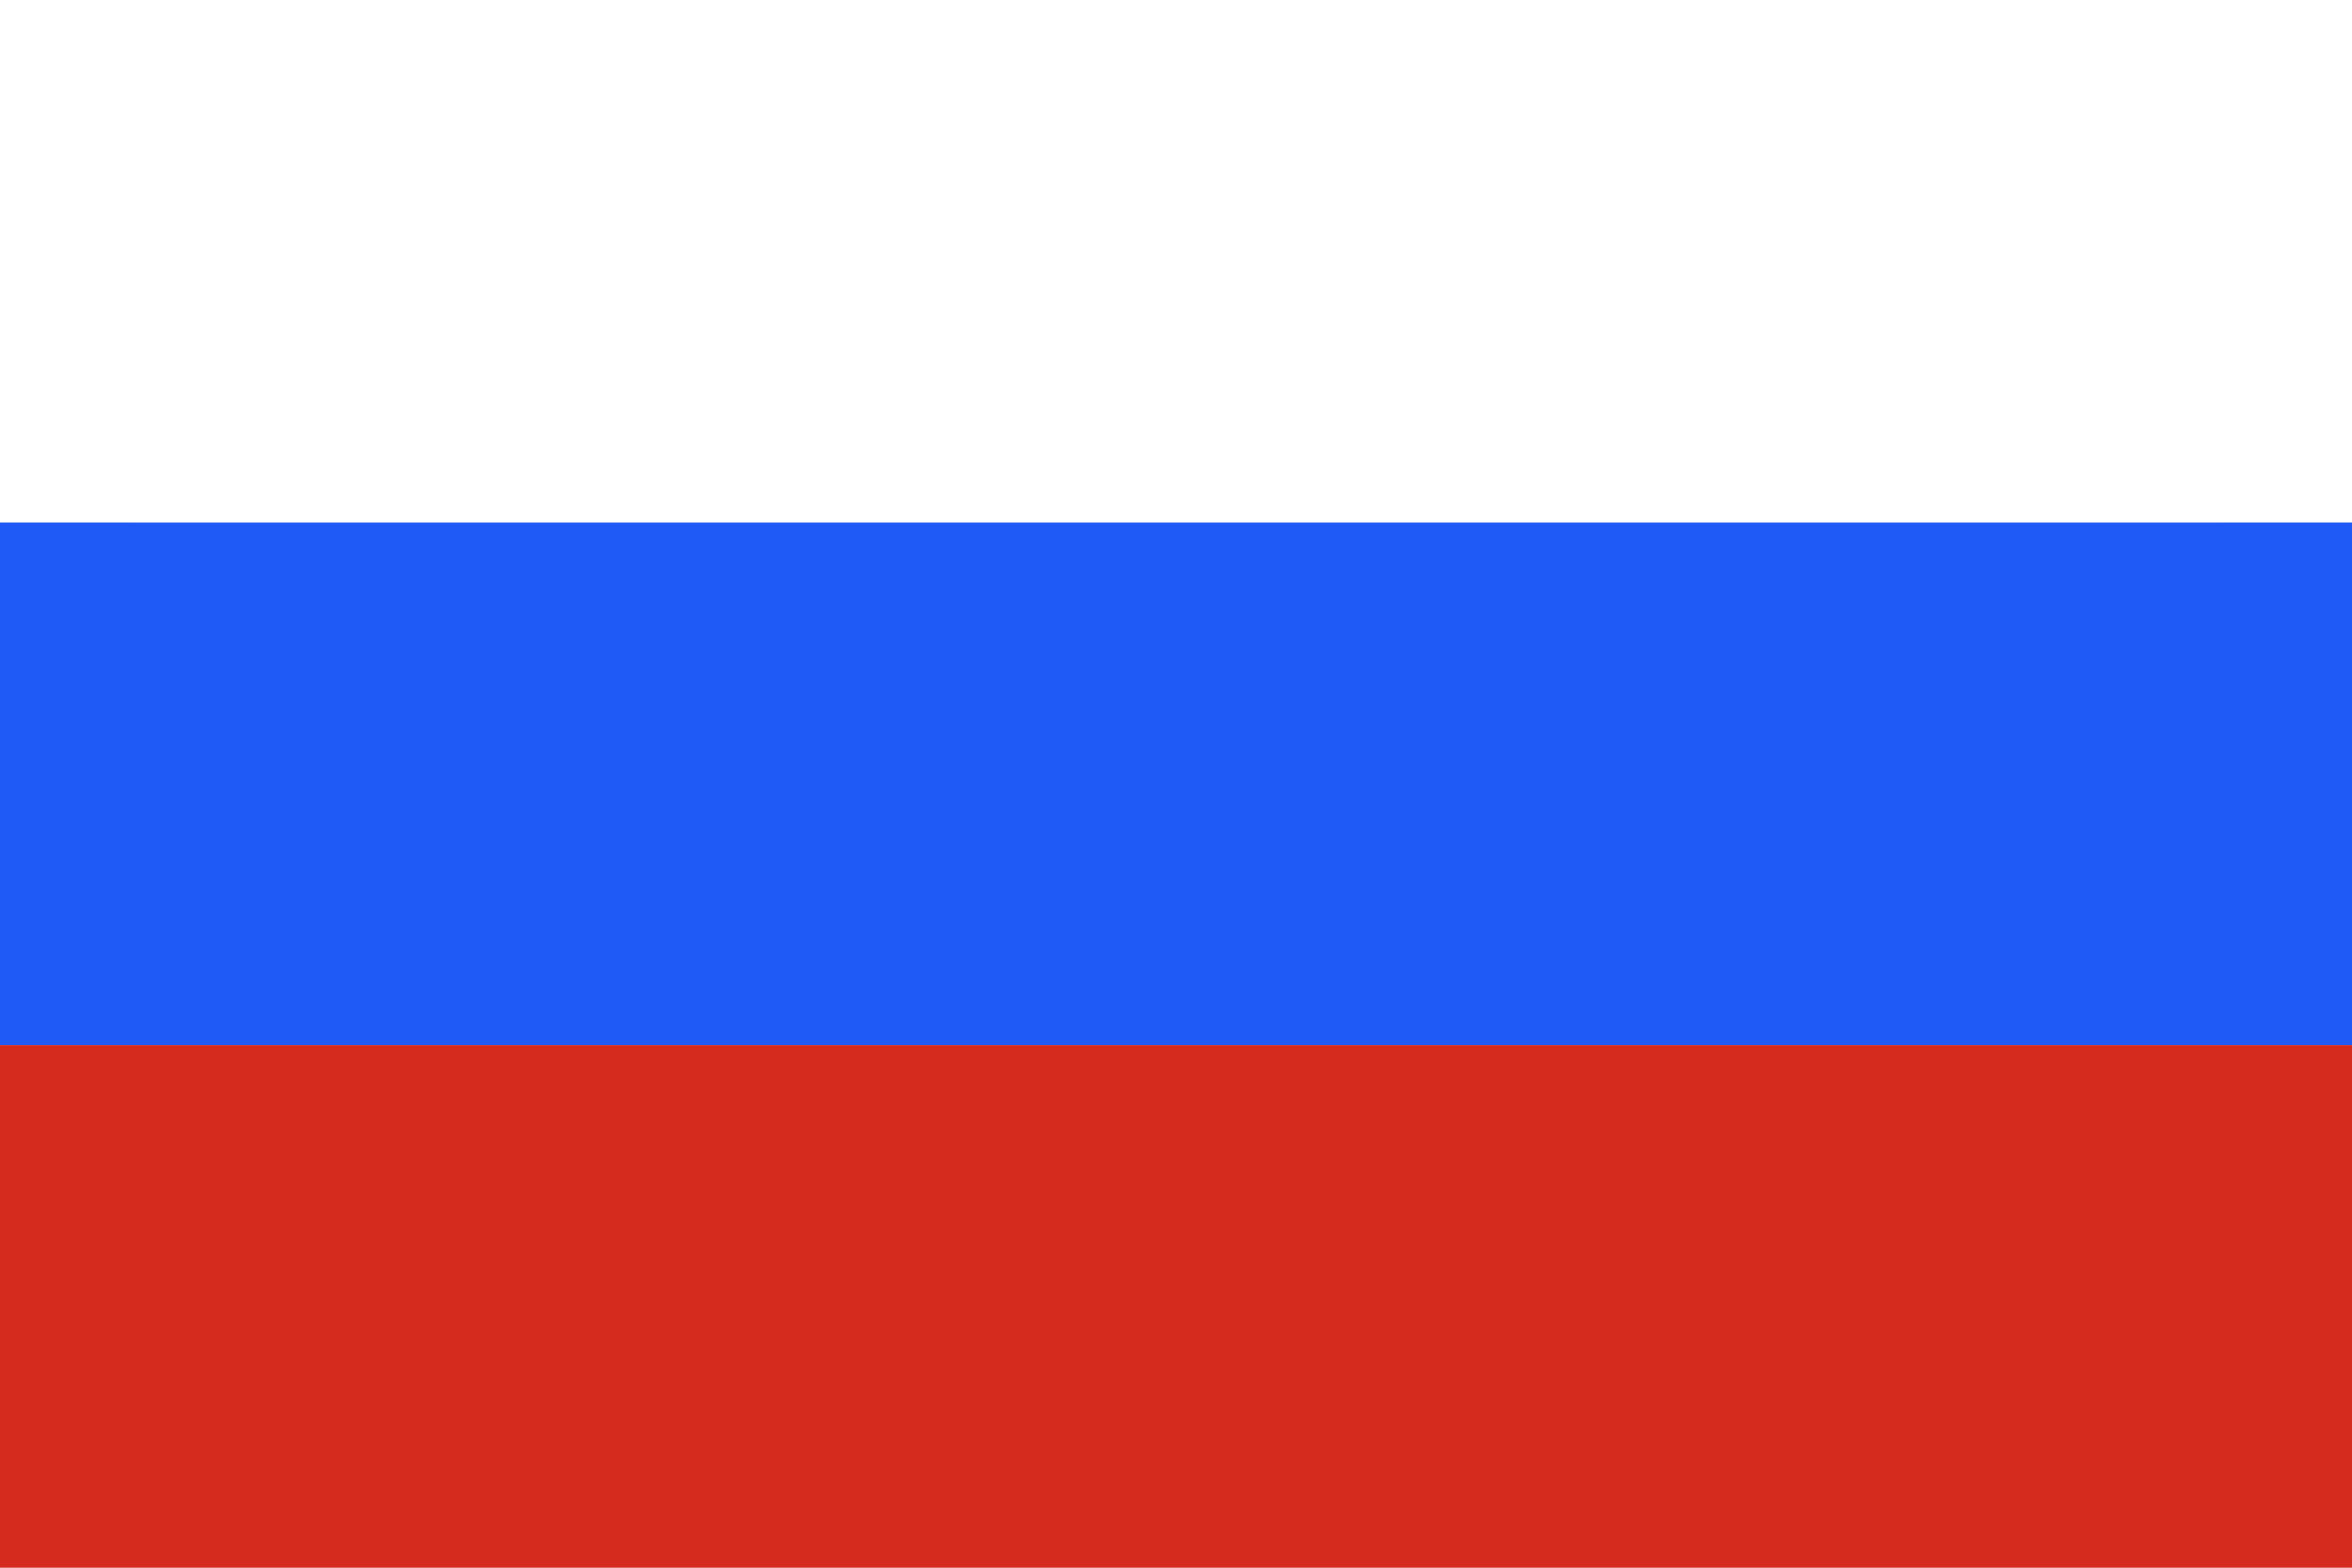
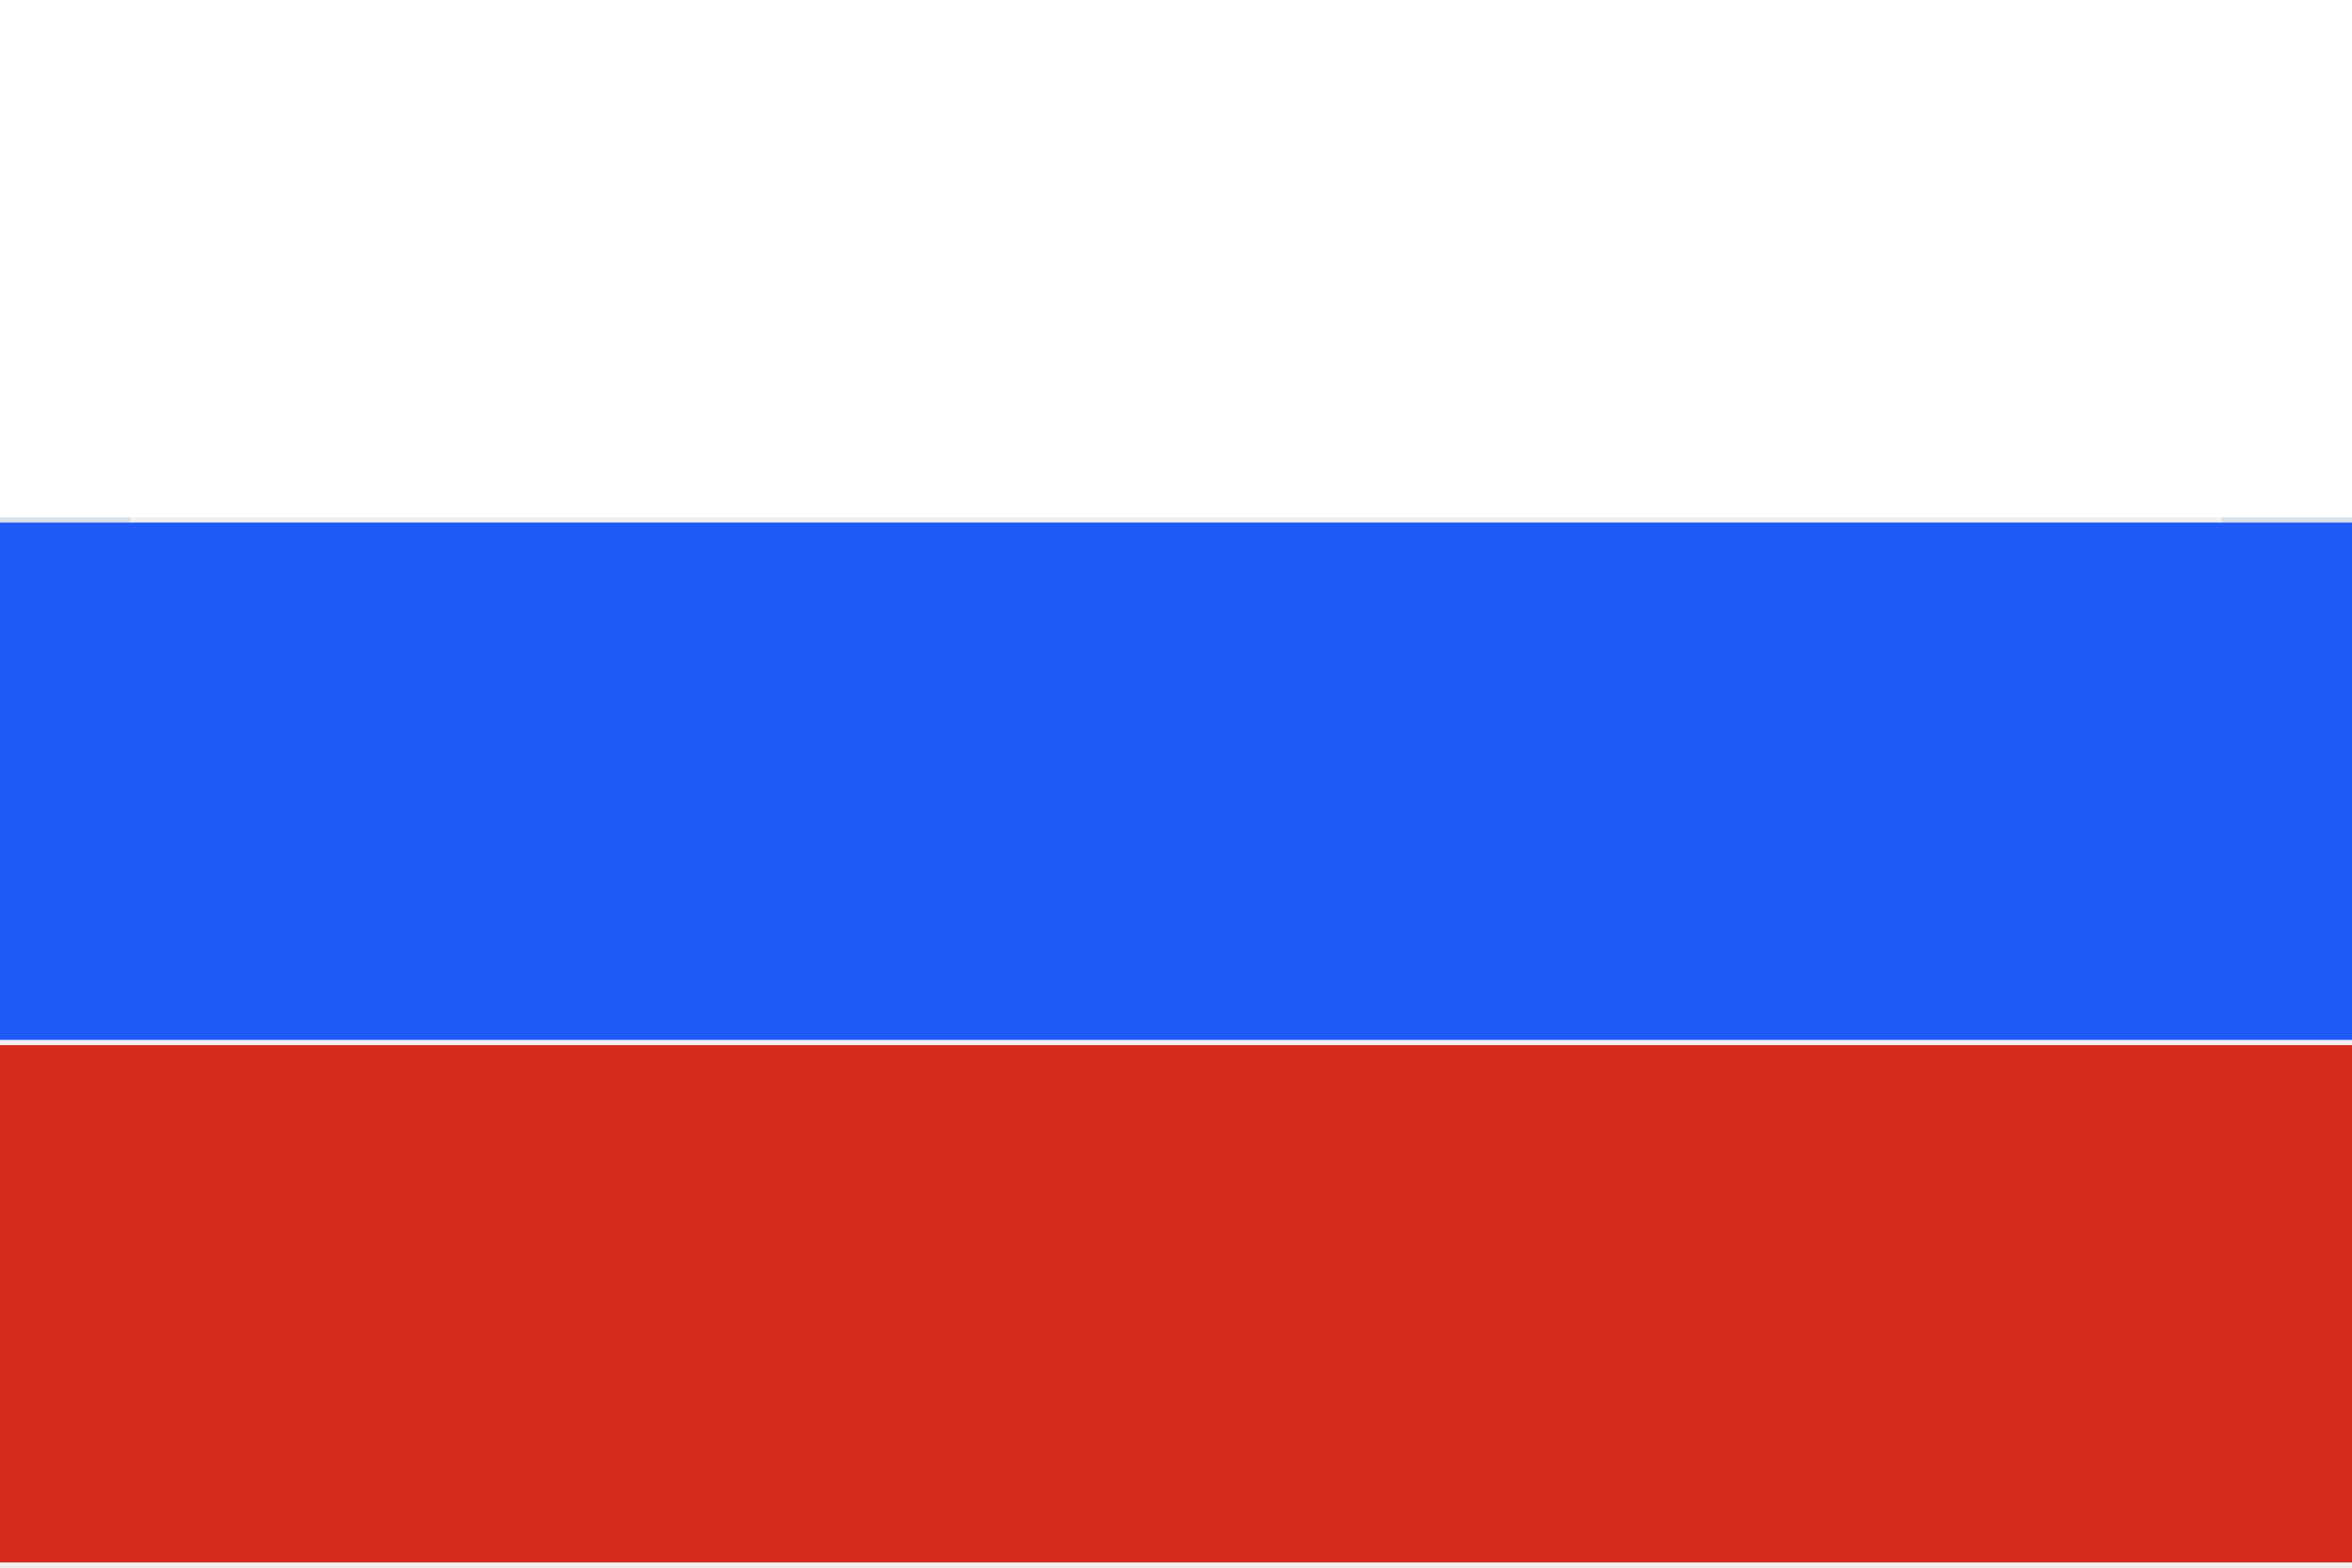
<svg xmlns="http://www.w3.org/2000/svg" viewBox="0 0 18 12">
  <g fill="none" fill-rule="evenodd">
    <path fill="#DAE1E9" fill-rule="nonzero" d="M1,1 L1,4 L17,4 L17,1 L1,1 Z M0,0 L18,0 L18,5 L0,5 L0,0 Z" />
-     <rect width="18" height="4" y="0" fill="#FFFFFF" />
-     <rect width="18" height="4" y="4" fill="#1F5AF6" />
-     <rect width="18" height="4" y="8" fill="#D52B1E" />
+     <rect width="100%" height="33%" y="0" fill="#FFFFFF" />
+     <rect width="100%" height="33%" y="4" fill="#1F5AF6" />
+     <rect width="100%" height="33%" y="8" fill="#D52B1E" />
  </g>
</svg>
